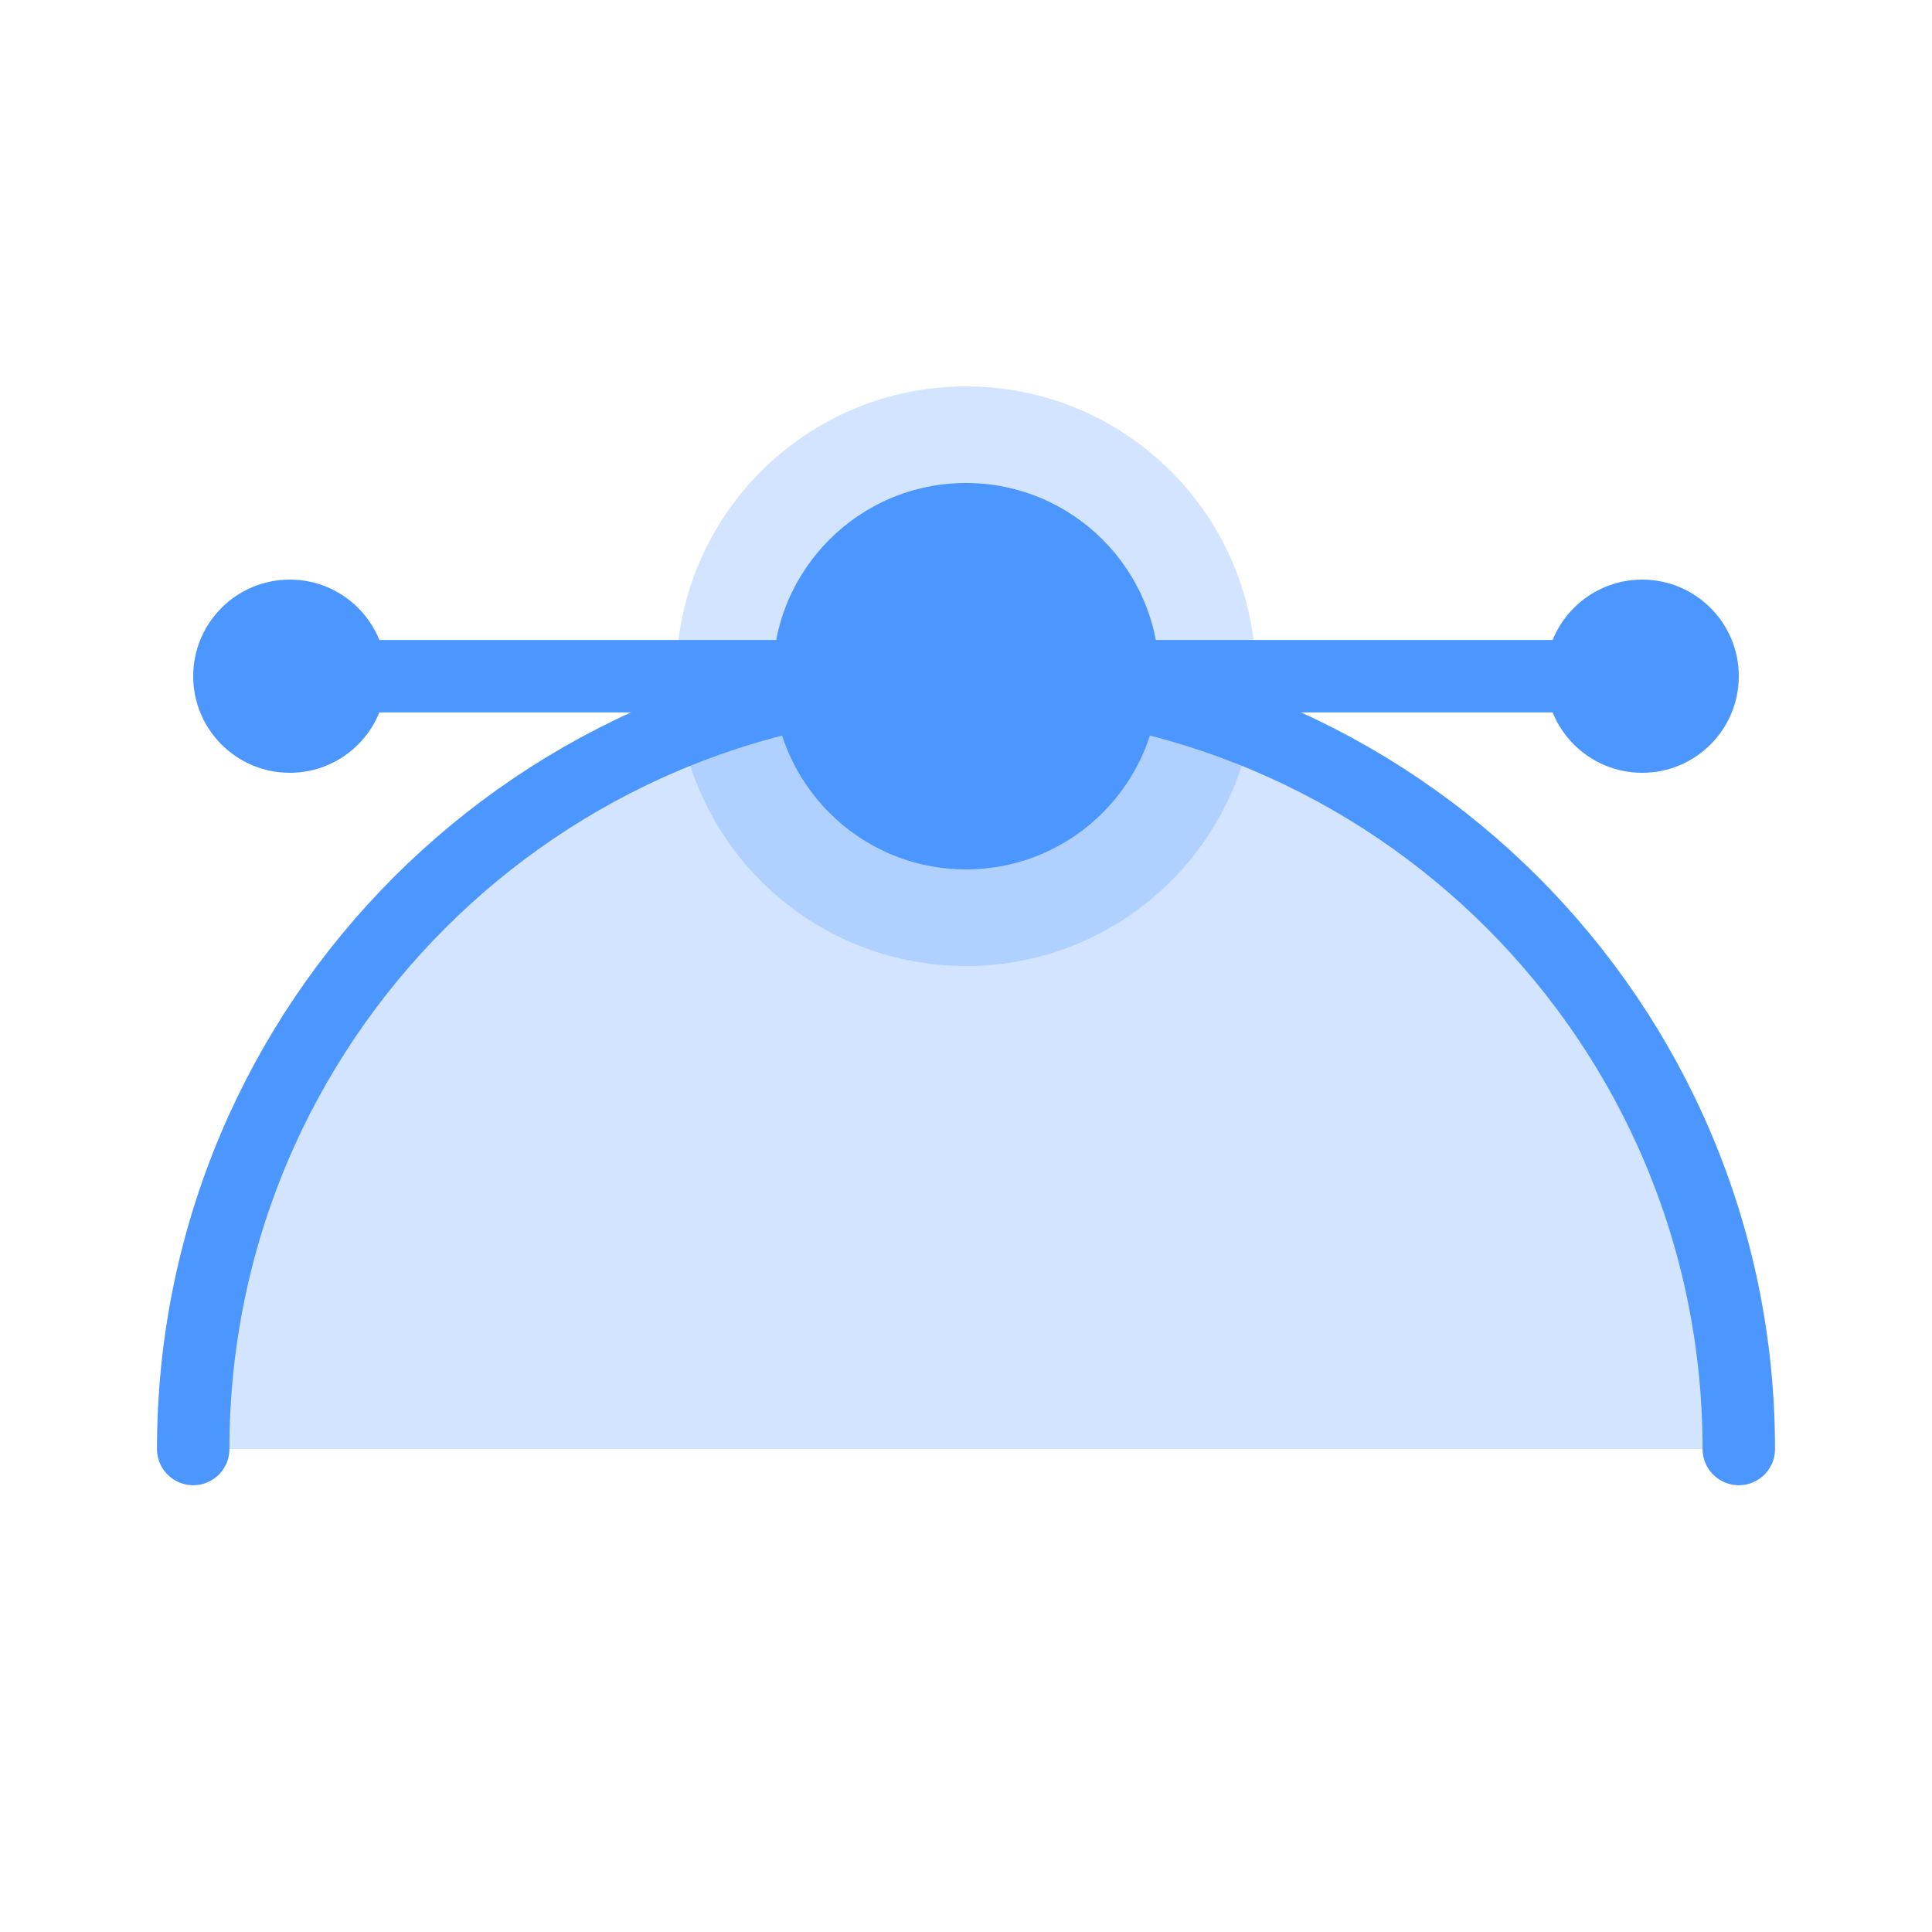
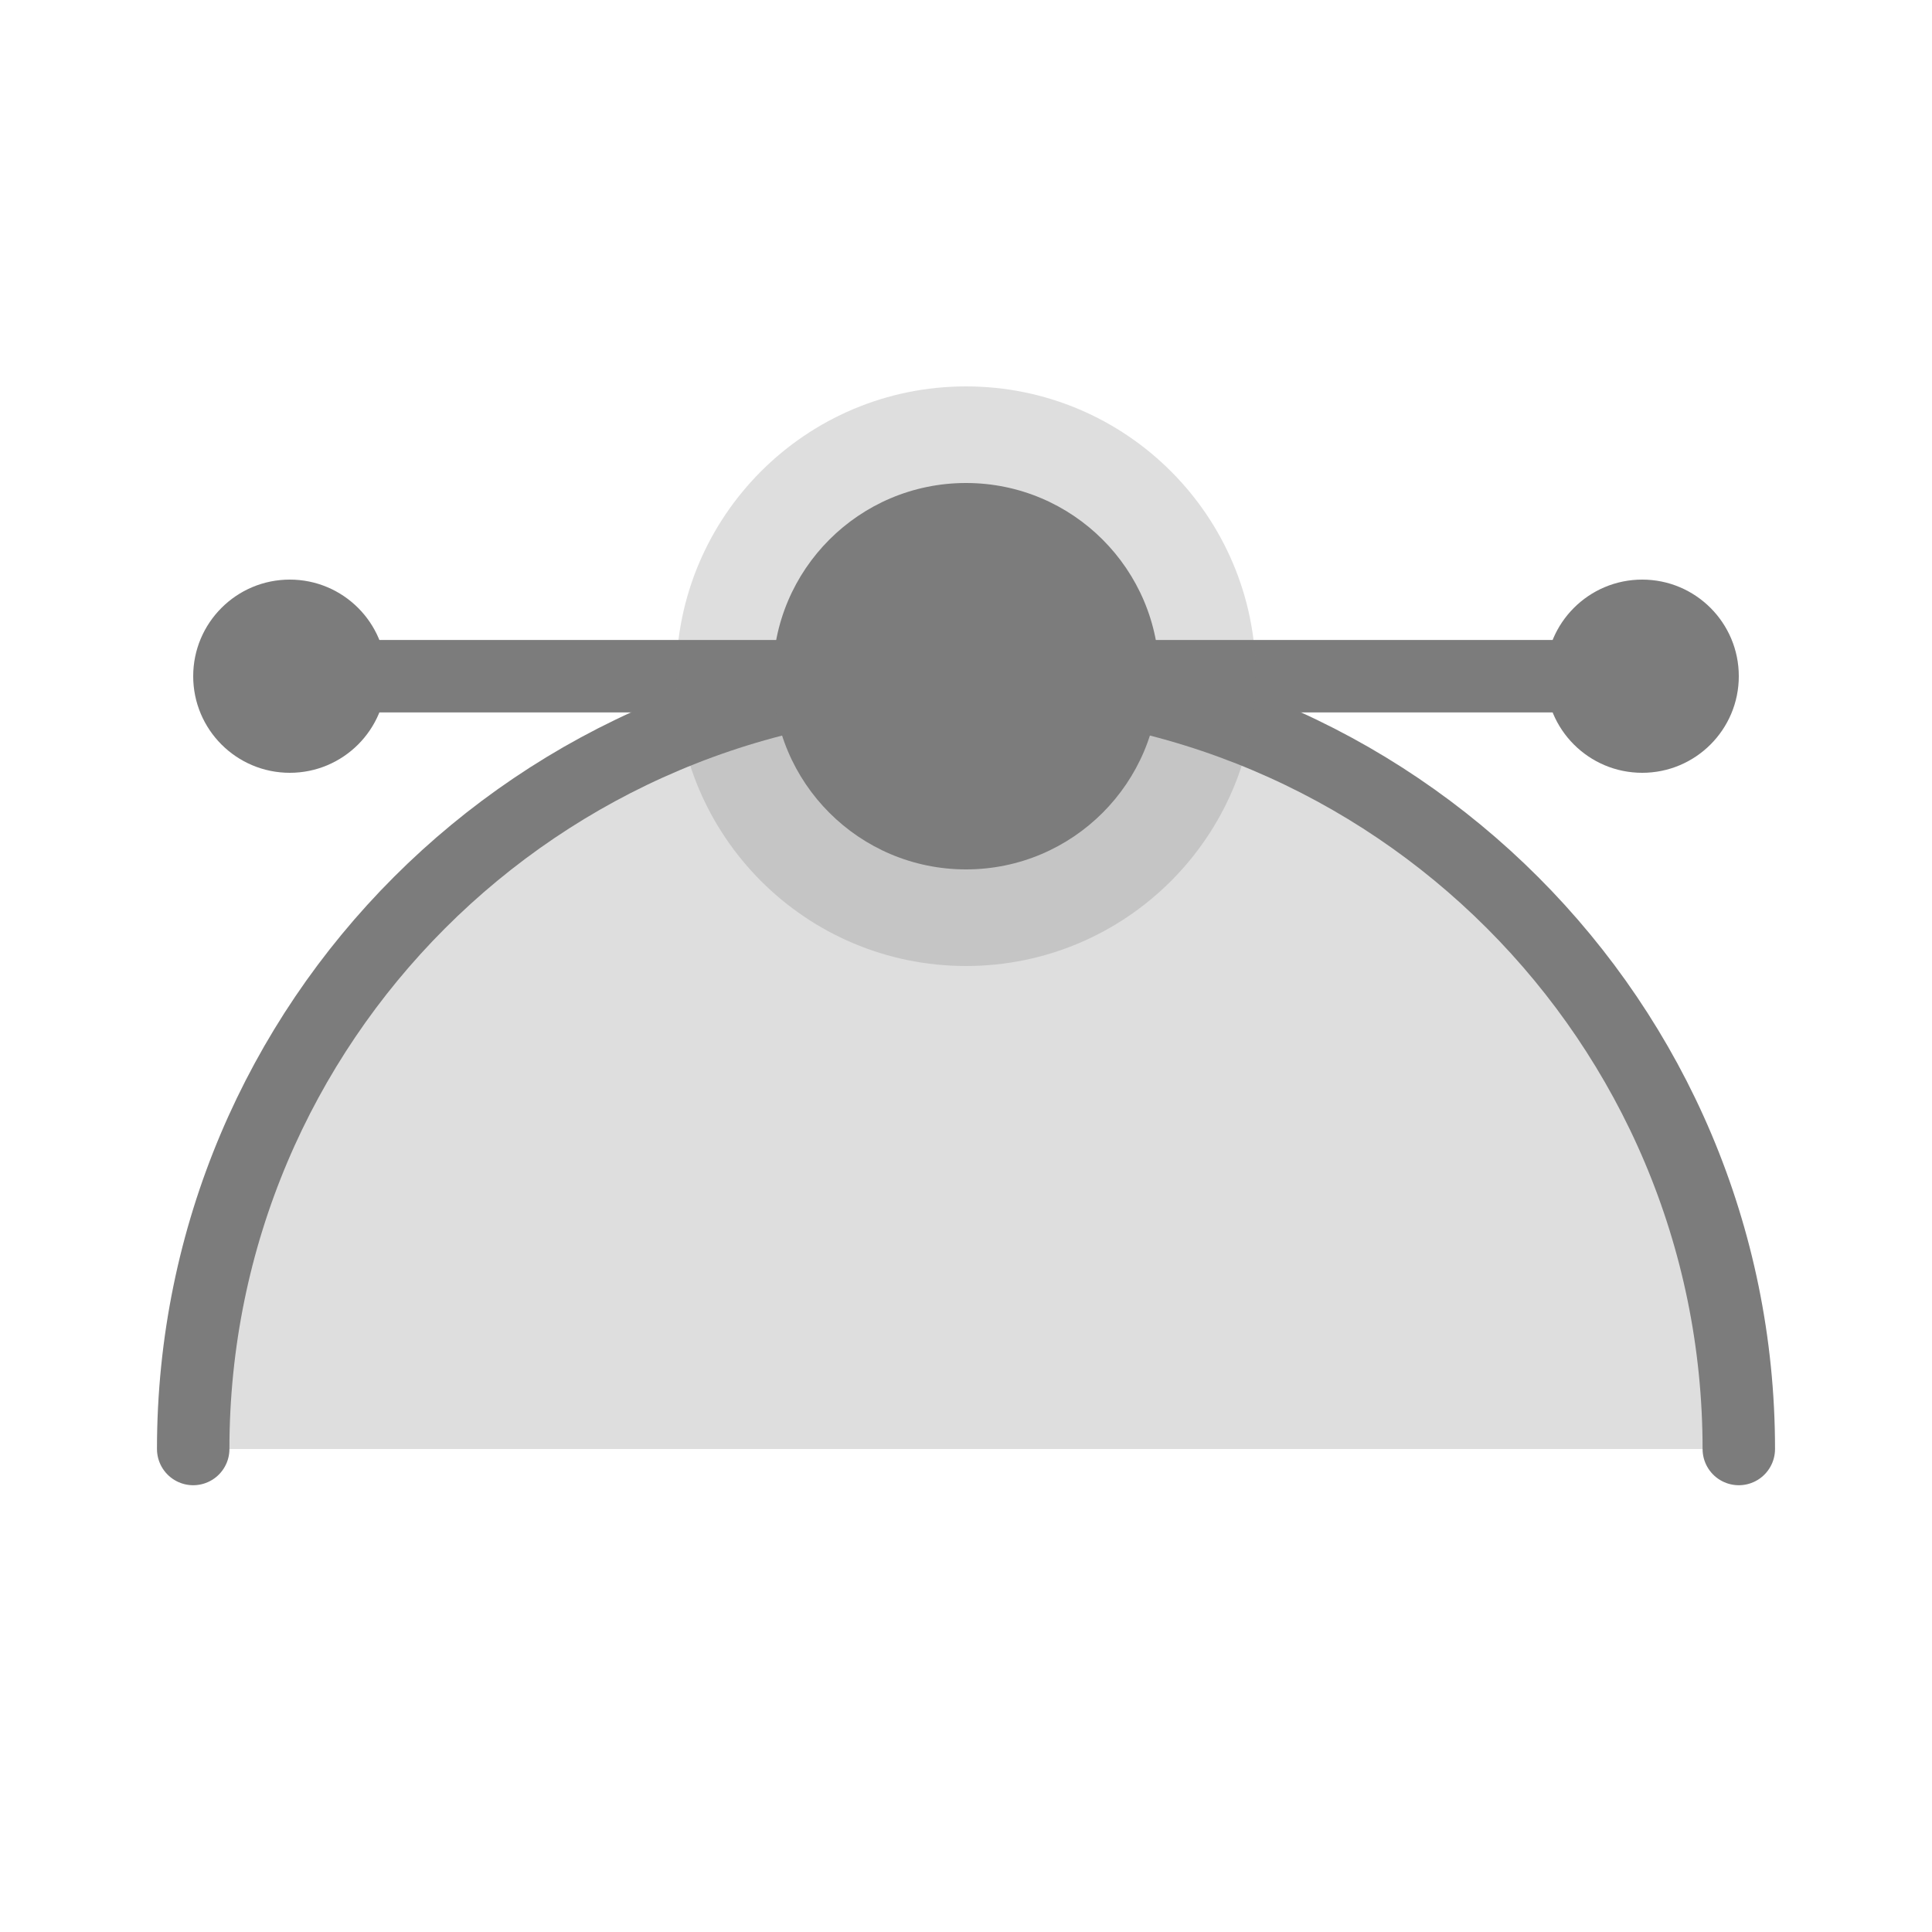
<svg xmlns="http://www.w3.org/2000/svg" width="20px" height="20px" viewBox="0 0 20 20" version="1.1">
  <defs />
  <g id="Page-1" stroke="none" stroke-width="1" fill="none" fill-rule="evenodd">
    <g id="curved-point">
-       <path d="M2,15 C2,10.582 5.582,7 10.001,7 C14.418,7 18,10.582 18,15" id="Stroke-3" stroke="#4C97FF" stroke-width="0.75" fill-opacity="0.25" fill="#4C97FF" stroke-linecap="round" stroke-linejoin="round" />
-       <path d="M3,7 L17,7" id="Stroke-7" stroke="#4C97FF" stroke-width="0.75" stroke-linecap="round" stroke-linejoin="round" />
-       <circle id="Oval-4" fill-opacity="0.25" fill="#4C97FF" cx="10" cy="7" r="3" />
-       <circle id="Oval-4" fill="#4C97FF" cx="10" cy="7" r="2" />
-       <circle id="Oval-5" fill="#4C97FF" cx="3" cy="7" r="1" />
-       <circle id="Oval-5-Copy" fill="#4C97FF" cx="17" cy="7" r="1" />
+       <path d="M2,15 C2,10.582 5.582,7 10.001,7 C14.418,7 18,10.582 18,15" id="Stroke-3" stroke="#7C7C7C" stroke-width="0.75" fill-opacity="0.25" fill="#7C7C7C" stroke-linecap="round" stroke-linejoin="round" />
+       <path d="M3,7 L17,7" id="Stroke-7" stroke="#7C7C7C" stroke-width="0.75" stroke-linecap="round" stroke-linejoin="round" />
+       <circle id="Oval-4" fill-opacity="0.25" fill="#7C7C7C" cx="10" cy="7" r="3" />
+       <circle id="Oval-4" fill="#7C7C7C" cx="10" cy="7" r="2" />
+       <circle id="Oval-5" fill="#7C7C7C" cx="3" cy="7" r="1" />
+       <circle id="Oval-5-Copy" fill="#7C7C7C" cx="17" cy="7" r="1" />
    </g>
  </g>
</svg>
